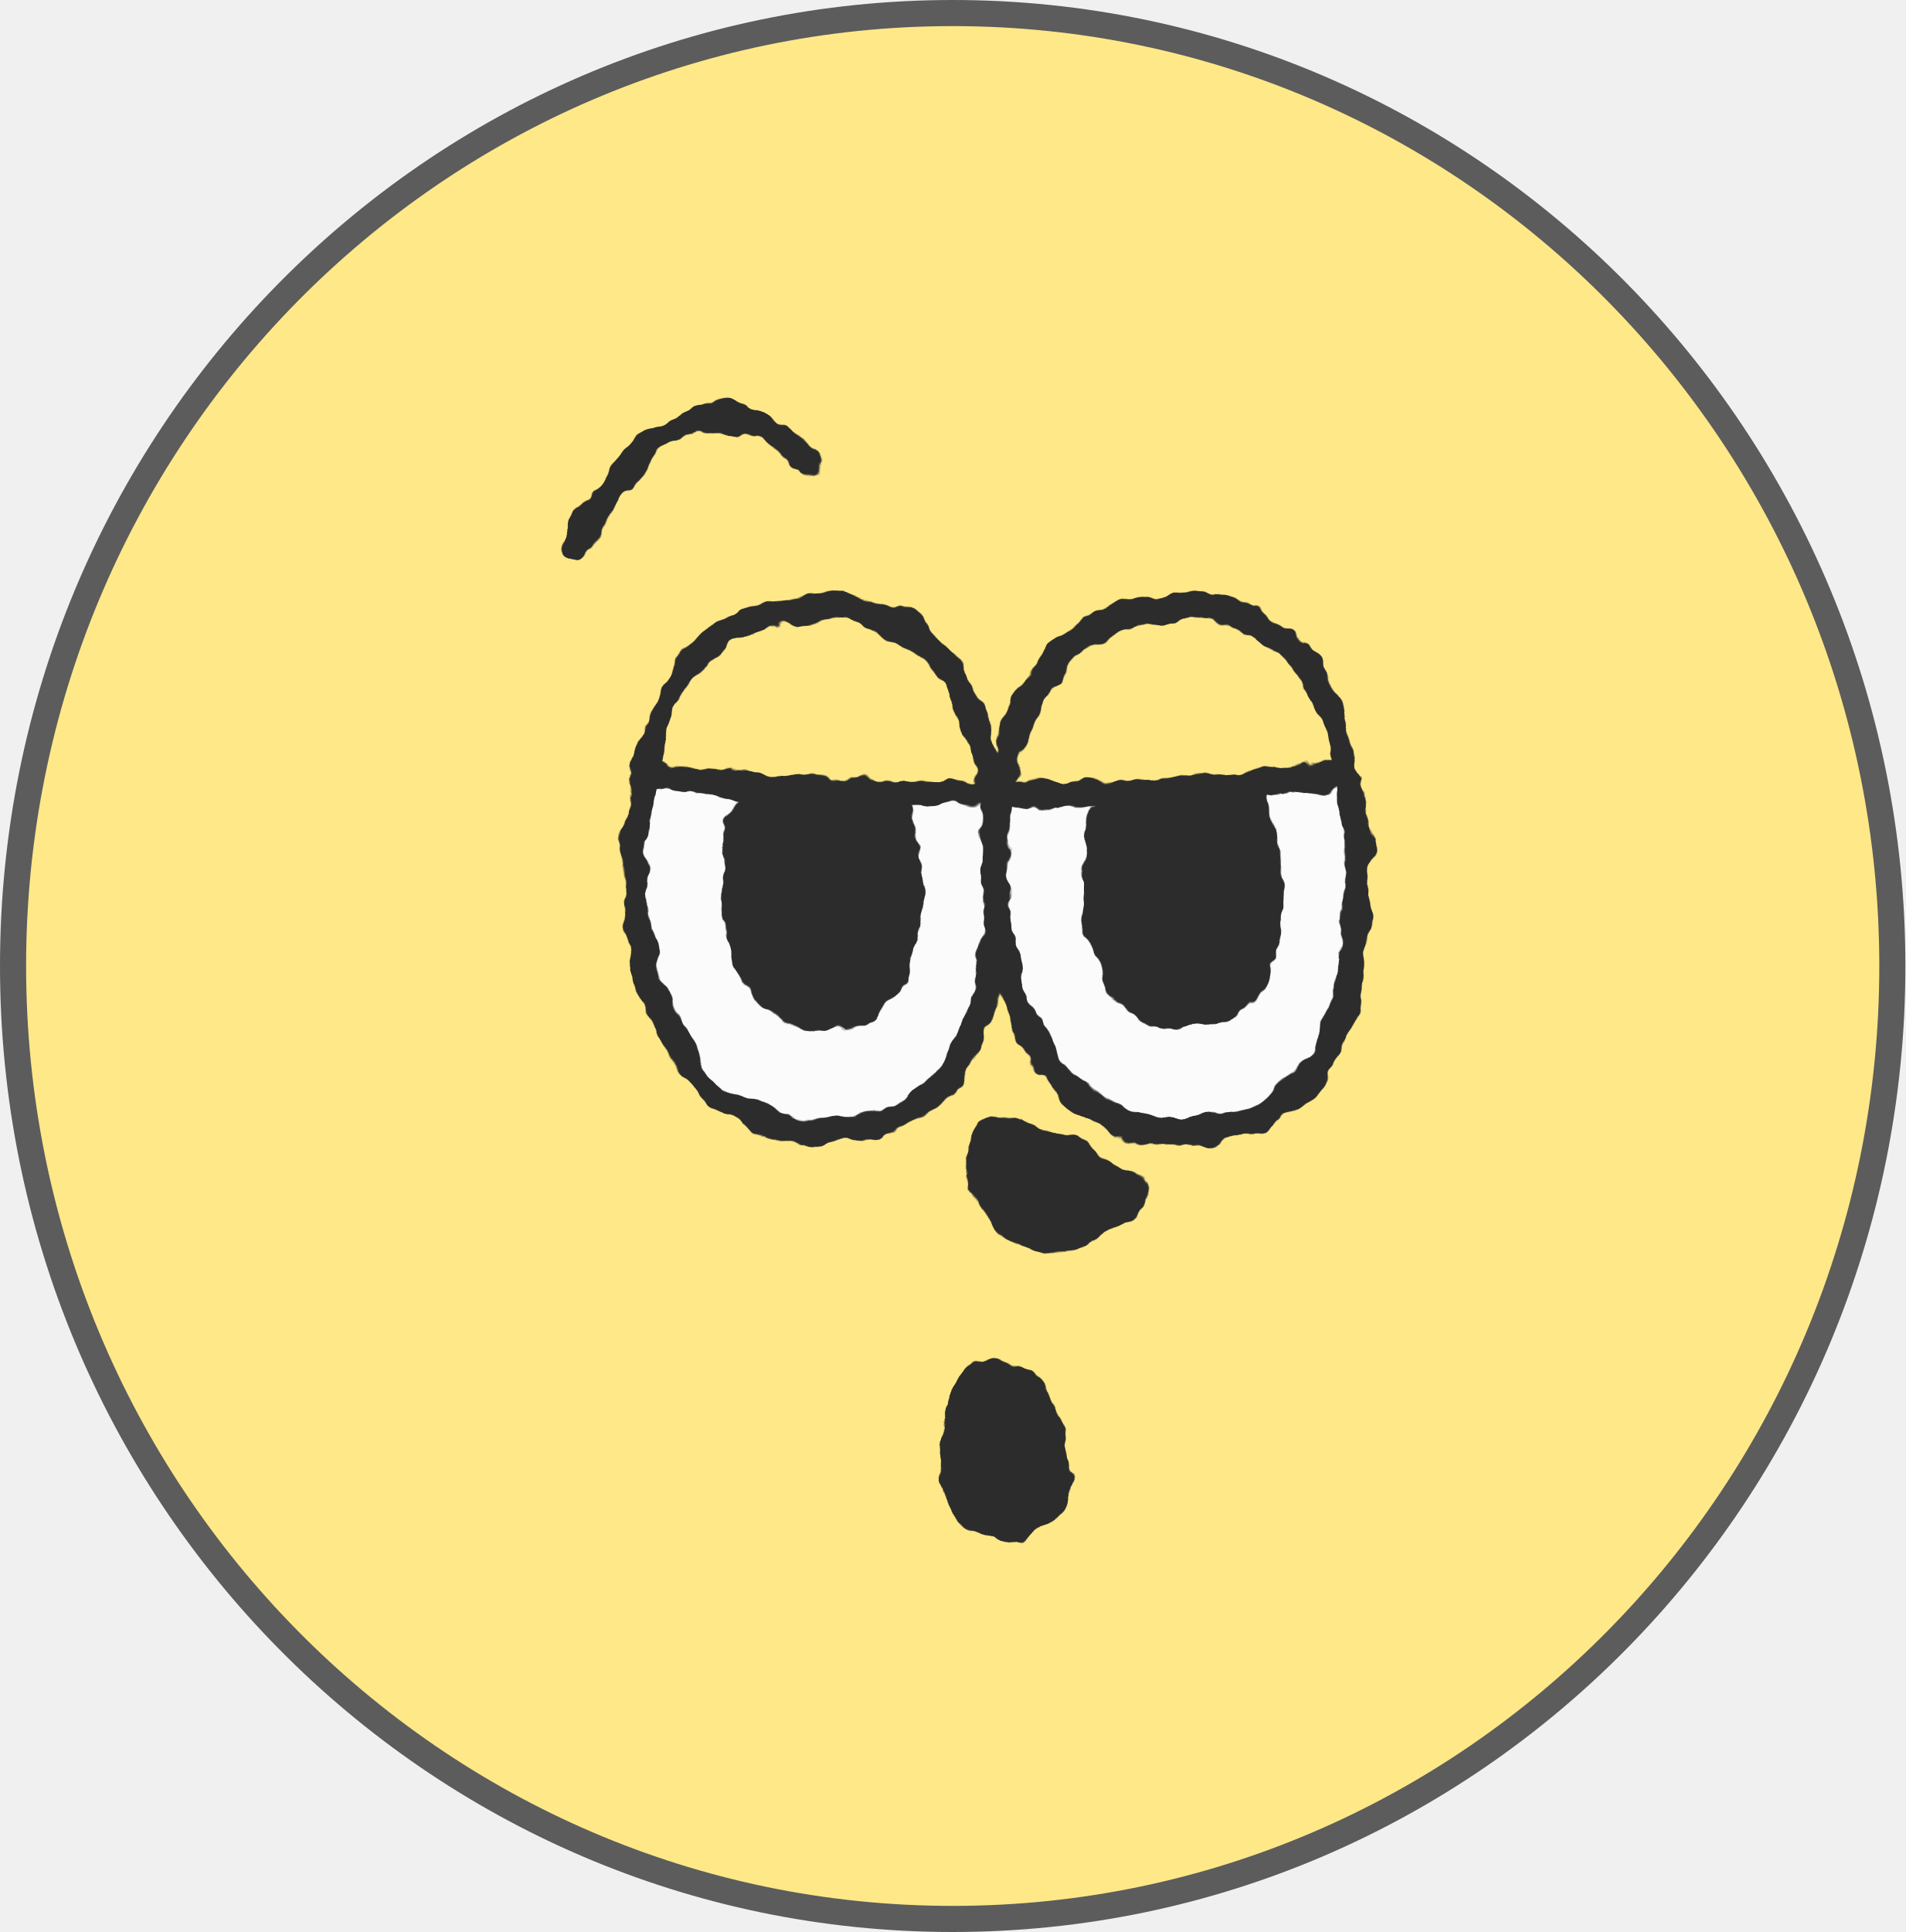
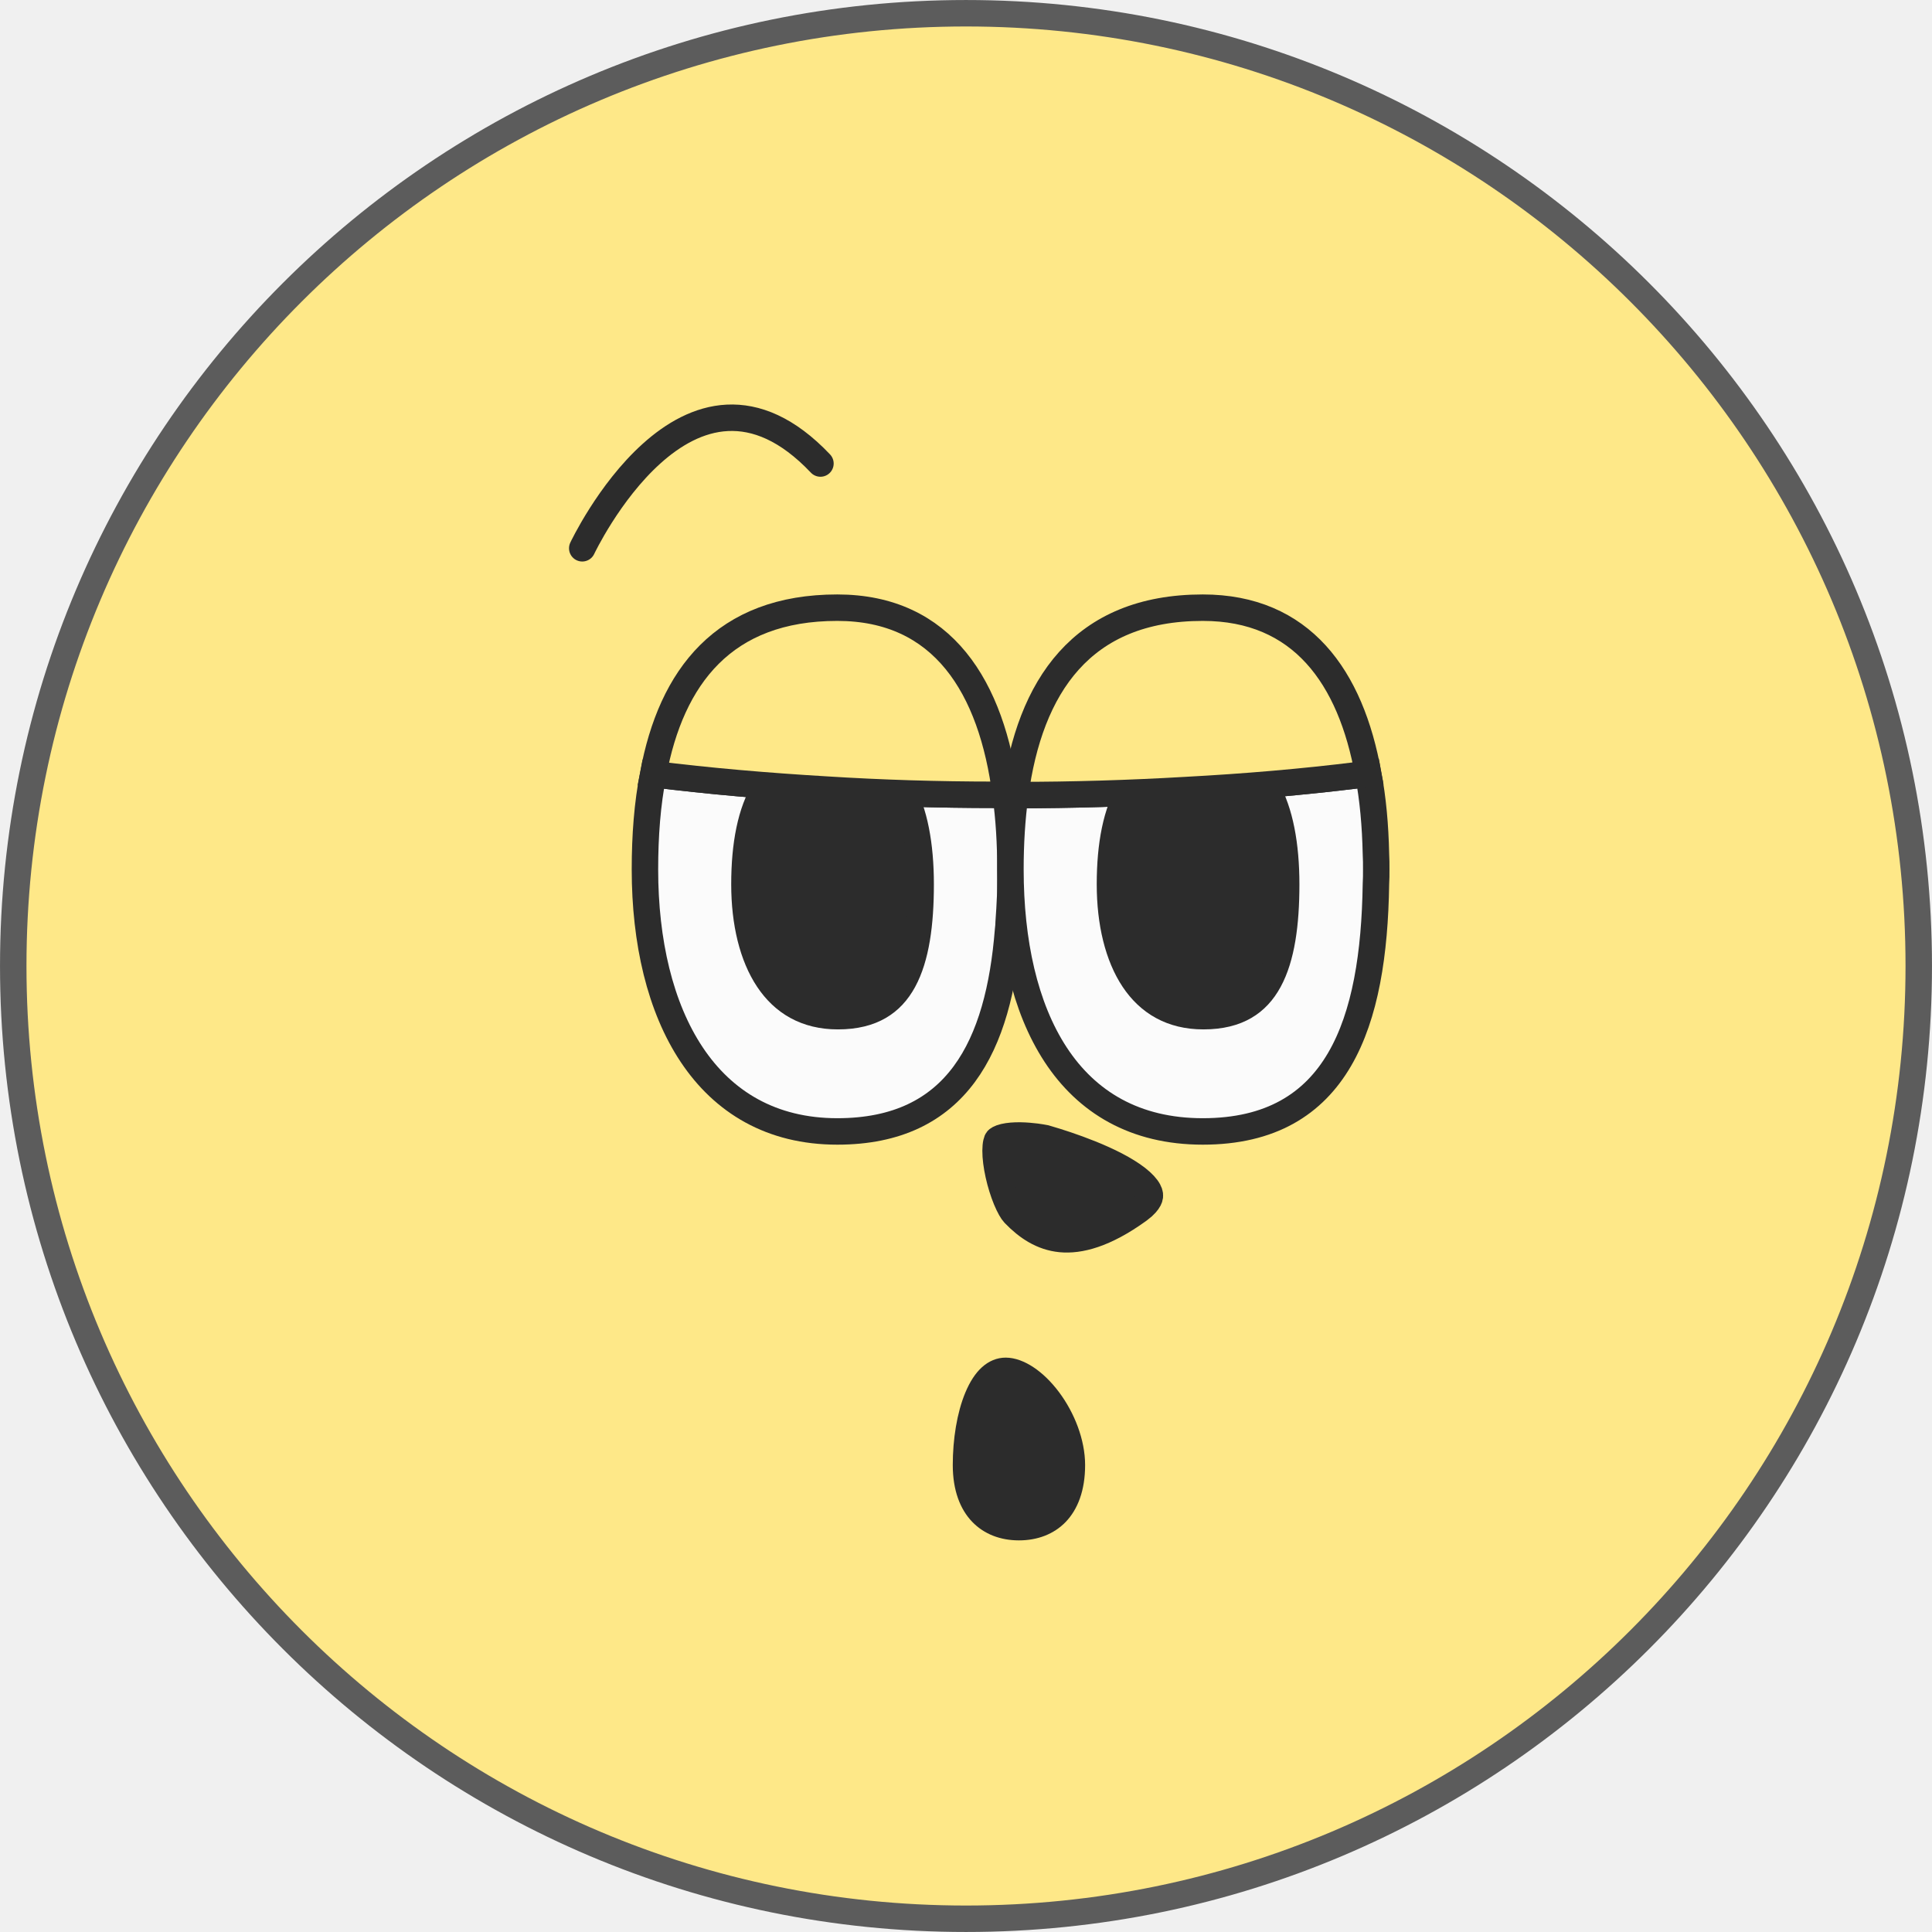
- <svg xmlns="http://www.w3.org/2000/svg" width="73" height="74" viewBox="0 0 73 74" fill="none">
+ <svg xmlns="http://www.w3.org/2000/svg" width="62" height="62" viewBox="0 0 62 62" fill="none">
  <g clip-path="url(#clip0_40000417_7008)">
-     <path d="M36.5 0.5C56.376 0.5 72.5 16.835 72.5 37C72.5 57.165 56.376 73.5 36.5 73.5C16.624 73.5 0.5 57.165 0.5 37C0.5 16.835 16.624 0.5 36.5 0.5Z" fill="#FEE888" stroke="#5C5C5C" />
-     <g filter="url(#filter0_g_40000417_7008)">
-       <path d="M38.552 43.485C38.772 43.488 38.983 43.509 39.14 43.529C39.218 43.539 39.281 43.549 39.324 43.556C39.346 43.56 39.362 43.562 39.373 43.564C39.378 43.565 39.382 43.566 39.384 43.566C39.385 43.566 39.386 43.567 39.387 43.567V43.566L39.478 43.584C39.516 43.594 39.56 43.608 39.611 43.623C39.779 43.673 40.016 43.746 40.292 43.841C40.848 44.031 41.549 44.3 42.161 44.623C42.467 44.784 42.741 44.953 42.959 45.126C43.181 45.301 43.321 45.461 43.393 45.596C43.457 45.717 43.459 45.804 43.432 45.888C43.398 45.989 43.295 46.153 43.008 46.364C41.729 47.297 40.782 47.532 40.079 47.464C39.465 47.404 38.957 47.105 38.507 46.68L38.317 46.491C38.247 46.413 38.138 46.231 38.022 45.945C37.909 45.668 37.806 45.335 37.732 44.999C37.658 44.661 37.616 44.337 37.617 44.075C37.618 43.944 37.628 43.84 37.645 43.763C37.663 43.683 37.682 43.656 37.682 43.657C37.697 43.637 37.761 43.582 37.942 43.539C38.114 43.498 38.328 43.482 38.552 43.485Z" fill="#2C2C2C" stroke="#2C2C2C" />
-       <path d="M38.179 33.3V33.669C38.179 33.892 38.168 34.104 38.168 34.328C38.157 34.662 38.134 34.997 38.112 35.321C38.112 35.422 38.101 35.522 38.09 35.623C37.744 40.043 36.181 43.336 31.637 43.336C26.658 43.336 24.369 38.838 24.369 33.3C24.369 32.017 24.459 30.777 24.682 29.65C26.781 29.918 28.969 30.108 31.213 30.242C33.3 30.376 35.433 30.443 37.621 30.443C37.744 30.454 37.877 30.454 38 30.454C38.123 31.358 38.179 32.307 38.179 33.3Z" fill="#FBFBFB" stroke="#2C2C2C" stroke-miterlimit="10" />
-       <path d="M52 33.3C52 33.49 52 33.68 51.989 33.87C51.911 39.139 50.582 43.336 45.447 43.336C40.312 43.336 38.179 38.838 38.179 33.3C38.179 32.307 38.235 31.358 38.358 30.454C40.546 30.454 42.678 30.387 44.766 30.264C47.043 30.141 49.231 29.951 51.353 29.683H51.364C51.475 29.683 51.587 29.672 51.699 29.65C51.877 30.599 51.967 31.626 51.989 32.698C52 32.899 52 33.099 52 33.3Z" fill="#FBFBFB" stroke="#2C2C2C" stroke-miterlimit="10" />
-       <path d="M31.659 28.81C32.812 28.81 33.559 29.325 34.046 30.185C34.555 31.082 34.787 32.371 34.787 33.87C34.787 35.388 34.615 36.672 34.137 37.564C33.904 38 33.602 38.334 33.215 38.561C32.828 38.789 32.324 38.929 31.659 38.929C30.457 38.929 29.602 38.399 29.027 37.525C28.436 36.628 28.128 35.346 28.128 33.87C28.128 32.369 28.361 31.09 28.91 30.201C29.434 29.352 30.274 28.81 31.659 28.81Z" fill="#2C2C2C" stroke="#2C2C2C" />
-       <path d="M45.469 28.81C46.623 28.81 47.369 29.325 47.857 30.185C48.366 31.082 48.597 32.371 48.597 33.87C48.597 35.388 48.425 36.672 47.948 37.564C47.714 38 47.413 38.334 47.026 38.561C46.638 38.789 46.134 38.929 45.469 38.929C44.268 38.929 43.413 38.399 42.837 37.525C42.247 36.628 41.939 35.346 41.939 33.87C41.939 32.369 42.172 31.09 42.72 30.201C43.244 29.352 44.085 28.81 45.469 28.81Z" fill="#2C2C2C" stroke="#2C2C2C" />
-       <path d="M38 30.454C37.877 30.454 37.743 30.454 37.621 30.443C35.432 30.443 33.3 30.376 31.213 30.242C28.969 30.108 26.78 29.918 24.682 29.65C25.363 25.921 27.35 23.276 31.637 23.276C35.622 23.276 37.475 26.301 38 30.454Z" fill="#FEE888" stroke="#2C2C2C" stroke-miterlimit="10" />
-       <path d="M51.698 29.65C51.587 29.672 51.475 29.683 51.363 29.683H51.352C49.231 29.951 47.043 30.141 44.766 30.264C42.678 30.387 40.546 30.454 38.357 30.454C38.904 26.301 40.869 23.276 45.447 23.276C49.175 23.276 51.04 25.921 51.698 29.65Z" fill="#FEE888" stroke="#2C2C2C" stroke-miterlimit="10" />
-     </g>
-     <g filter="url(#filter1_g_40000417_7008)">
-       <path d="M22 21C22 21 25.996 12.403 31 17.754" stroke="#2C2C2C" stroke-miterlimit="10" stroke-linecap="round" />
-     </g>
-     <g filter="url(#filter2_g_40000417_7008)">
-       <path d="M41 56.113C41 58.074 39.884 59 38.5 59C37.116 59 36 58.062 36 56.113C36 54.165 36.614 52 37.998 52C39.382 52 41 54.165 41 56.113Z" fill="#2C2C2C" />
-       <path d="M37.998 52.5C38.45 52.5 39.07 52.881 39.615 53.622C40.143 54.34 40.5 55.267 40.5 56.113C40.5 56.999 40.249 57.586 39.906 57.948C39.564 58.309 39.079 58.5 38.5 58.5C37.923 58.5 37.438 58.307 37.095 57.944C36.751 57.58 36.5 56.992 36.5 56.113C36.5 55.181 36.648 54.223 36.941 53.518C37.245 52.789 37.62 52.5 37.998 52.5Z" stroke="#2C2C2C" />
-     </g>
+     <circle cx="31" cy="31" r="30.575" fill="#FEE888" stroke="#5C5C5C" stroke-width="0.849" />
+     <path d="M32.742 36.439C32.93 36.442 33.109 36.46 33.243 36.476C33.309 36.485 33.364 36.493 33.4 36.499C33.419 36.502 33.432 36.504 33.441 36.506C33.446 36.507 33.449 36.507 33.451 36.508H33.452L33.541 36.524C33.571 36.533 33.605 36.543 33.645 36.555C33.787 36.596 33.988 36.658 34.223 36.737C34.695 36.897 35.291 37.122 35.81 37.392C36.07 37.528 36.302 37.67 36.487 37.814C36.676 37.962 36.795 38.095 36.855 38.207C36.909 38.306 36.911 38.377 36.889 38.443C36.868 38.505 36.813 38.598 36.685 38.715L36.529 38.84C35.444 39.621 34.639 39.819 34.04 39.762C33.444 39.704 32.964 39.386 32.544 38.948C32.484 38.885 32.391 38.732 32.291 38.49C32.196 38.258 32.108 37.98 32.046 37.699C31.983 37.417 31.948 37.146 31.949 36.928C31.95 36.819 31.958 36.732 31.973 36.669C31.986 36.609 32.001 36.586 32.003 36.584C32.015 36.568 32.069 36.521 32.224 36.484C32.369 36.45 32.552 36.437 32.742 36.439Z" fill="#2C2C2C" stroke="#2C2C2C" stroke-width="0.849" />
+     <path d="M32.426 27.9V28.209C32.426 28.396 32.417 28.574 32.417 28.761C32.407 29.041 32.388 29.322 32.369 29.593C32.369 29.677 32.36 29.762 32.35 29.846C32.056 33.55 30.729 36.309 26.87 36.309C22.641 36.309 20.697 32.54 20.697 27.9C20.697 26.825 20.773 25.787 20.963 24.842C22.745 25.066 24.604 25.225 26.51 25.338C28.283 25.45 30.094 25.506 31.952 25.506C32.056 25.515 32.17 25.515 32.274 25.515C32.379 26.273 32.426 27.068 32.426 27.9Z" fill="#FBFBFB" stroke="#2C2C2C" stroke-width="0.849" stroke-miterlimit="10" />
+     <path d="M44.165 27.9C44.165 28.059 44.165 28.218 44.155 28.377C44.089 32.792 42.961 36.309 38.599 36.309C34.237 36.309 32.426 32.54 32.426 27.9C32.426 27.068 32.474 26.273 32.578 25.515C34.436 25.515 36.247 25.459 38.02 25.356C39.955 25.253 41.813 25.095 43.615 24.87H43.624C43.719 24.87 43.814 24.861 43.909 24.842C44.06 25.637 44.136 26.497 44.155 27.395C44.165 27.564 44.165 27.732 44.165 27.9Z" fill="#FBFBFB" stroke="#2C2C2C" stroke-width="0.849" stroke-miterlimit="10" />
+     <path d="M26.888 24.144C27.871 24.144 28.504 24.577 28.918 25.296C29.348 26.045 29.545 27.123 29.545 28.378C29.545 29.649 29.399 30.723 28.995 31.468C28.797 31.832 28.541 32.111 28.212 32.301C27.883 32.493 27.454 32.61 26.888 32.61C25.866 32.61 25.14 32.165 24.652 31.435C24.151 30.685 23.89 29.613 23.89 28.378C23.89 27.121 24.087 26.052 24.552 25.309C24.996 24.6 25.71 24.144 26.888 24.144Z" fill="#2C2C2C" stroke="#2C2C2C" stroke-width="0.849" />
+     <path d="M38.618 24.144C39.6 24.144 40.234 24.577 40.647 25.296C41.078 26.045 41.275 27.123 41.275 28.378C41.275 29.649 41.129 30.723 40.724 31.468C40.527 31.832 40.27 32.111 39.942 32.301C39.612 32.493 39.184 32.61 38.618 32.61C37.595 32.61 36.869 32.165 36.381 31.435C35.881 30.685 35.62 29.613 35.62 28.378C35.62 27.121 35.817 26.052 36.282 25.309C36.725 24.6 37.439 24.144 38.618 24.144Z" fill="#2C2C2C" stroke="#2C2C2C" stroke-width="0.849" />
+     <path d="M32.274 25.515C32.17 25.515 32.056 25.515 31.952 25.506C30.093 25.506 28.282 25.45 26.509 25.338C24.603 25.225 22.745 25.066 20.962 24.842C21.541 21.718 23.229 19.501 26.869 19.501C30.255 19.501 31.828 22.036 32.274 25.515Z" fill="#FEE888" stroke="#2C2C2C" stroke-width="0.849" stroke-miterlimit="10" />
+     <path d="M43.908 24.842C43.813 24.861 43.719 24.87 43.624 24.87H43.614C41.813 25.094 39.954 25.253 38.02 25.356C36.247 25.459 34.436 25.515 32.578 25.515C33.042 22.036 34.711 19.501 38.599 19.501C41.765 19.501 43.349 21.718 43.908 24.842Z" fill="#FEE888" stroke="#2C2C2C" stroke-width="0.849" stroke-miterlimit="10" />
+     <path d="M18.685 17.595C18.685 17.595 22.079 10.392 26.329 14.875" stroke="#2C2C2C" stroke-width="0.849" stroke-miterlimit="10" stroke-linecap="round" />
+     <path d="M32.272 43.992C32.657 43.992 33.185 44.314 33.648 44.933C34.095 45.533 34.397 46.308 34.398 47.014C34.398 47.753 34.185 48.243 33.895 48.545C33.604 48.847 33.191 49.008 32.698 49.008C32.206 49.008 31.794 48.845 31.503 48.541C31.212 48.237 31 47.748 31 47.014C31 46.234 31.126 45.433 31.374 44.844C31.63 44.237 31.947 43.993 32.272 43.992Z" fill="#2C2C2C" stroke="#2C2C2C" stroke-width="0.849" />
  </g>
  <defs>
-     <filter id="filter0_g_40000417_7008" x="23.469" y="22.376" width="29.431" height="25.999" filterUnits="userSpaceOnUse" color-interpolation-filters="sRGB">
-       <feFlood flood-opacity="0" result="BackgroundImageFix" />
-       <feBlend mode="normal" in="SourceGraphic" in2="BackgroundImageFix" result="shape" />
-       <feTurbulence type="fractalNoise" baseFrequency="0.667 0.667" numOctaves="3" seed="7043" />
-       <feDisplacementMap in="shape" scale="0.8" xChannelSelector="R" yChannelSelector="G" result="displacedImage" width="100%" height="100%" />
-       <feMerge result="effect1_texture_40000417_7008">
-         <feMergeNode in="displacedImage" />
-       </feMerge>
-     </filter>
-     <filter id="filter1_g_40000417_7008" x="21.1" y="15.1" width="10.8" height="6.8" filterUnits="userSpaceOnUse" color-interpolation-filters="sRGB">
-       <feFlood flood-opacity="0" result="BackgroundImageFix" />
-       <feBlend mode="normal" in="SourceGraphic" in2="BackgroundImageFix" result="shape" />
-       <feTurbulence type="fractalNoise" baseFrequency="0.667 0.667" numOctaves="3" seed="7043" />
-       <feDisplacementMap in="shape" scale="0.8" xChannelSelector="R" yChannelSelector="G" result="displacedImage" width="100%" height="100%" />
-       <feMerge result="effect1_texture_40000417_7008">
-         <feMergeNode in="displacedImage" />
-       </feMerge>
-     </filter>
-     <filter id="filter2_g_40000417_7008" x="35.6" y="51.6" width="5.8" height="7.8" filterUnits="userSpaceOnUse" color-interpolation-filters="sRGB">
-       <feFlood flood-opacity="0" result="BackgroundImageFix" />
-       <feBlend mode="normal" in="SourceGraphic" in2="BackgroundImageFix" result="shape" />
-       <feTurbulence type="fractalNoise" baseFrequency="0.667 0.667" numOctaves="3" seed="7043" />
-       <feDisplacementMap in="shape" scale="0.8" xChannelSelector="R" yChannelSelector="G" result="displacedImage" width="100%" height="100%" />
-       <feMerge result="effect1_texture_40000417_7008">
-         <feMergeNode in="displacedImage" />
-       </feMerge>
-     </filter>
    <clipPath id="clip0_40000417_7008">
-       <rect width="73" height="74" fill="white" />
+       <rect width="62" height="62" fill="white" />
    </clipPath>
  </defs>
</svg>
